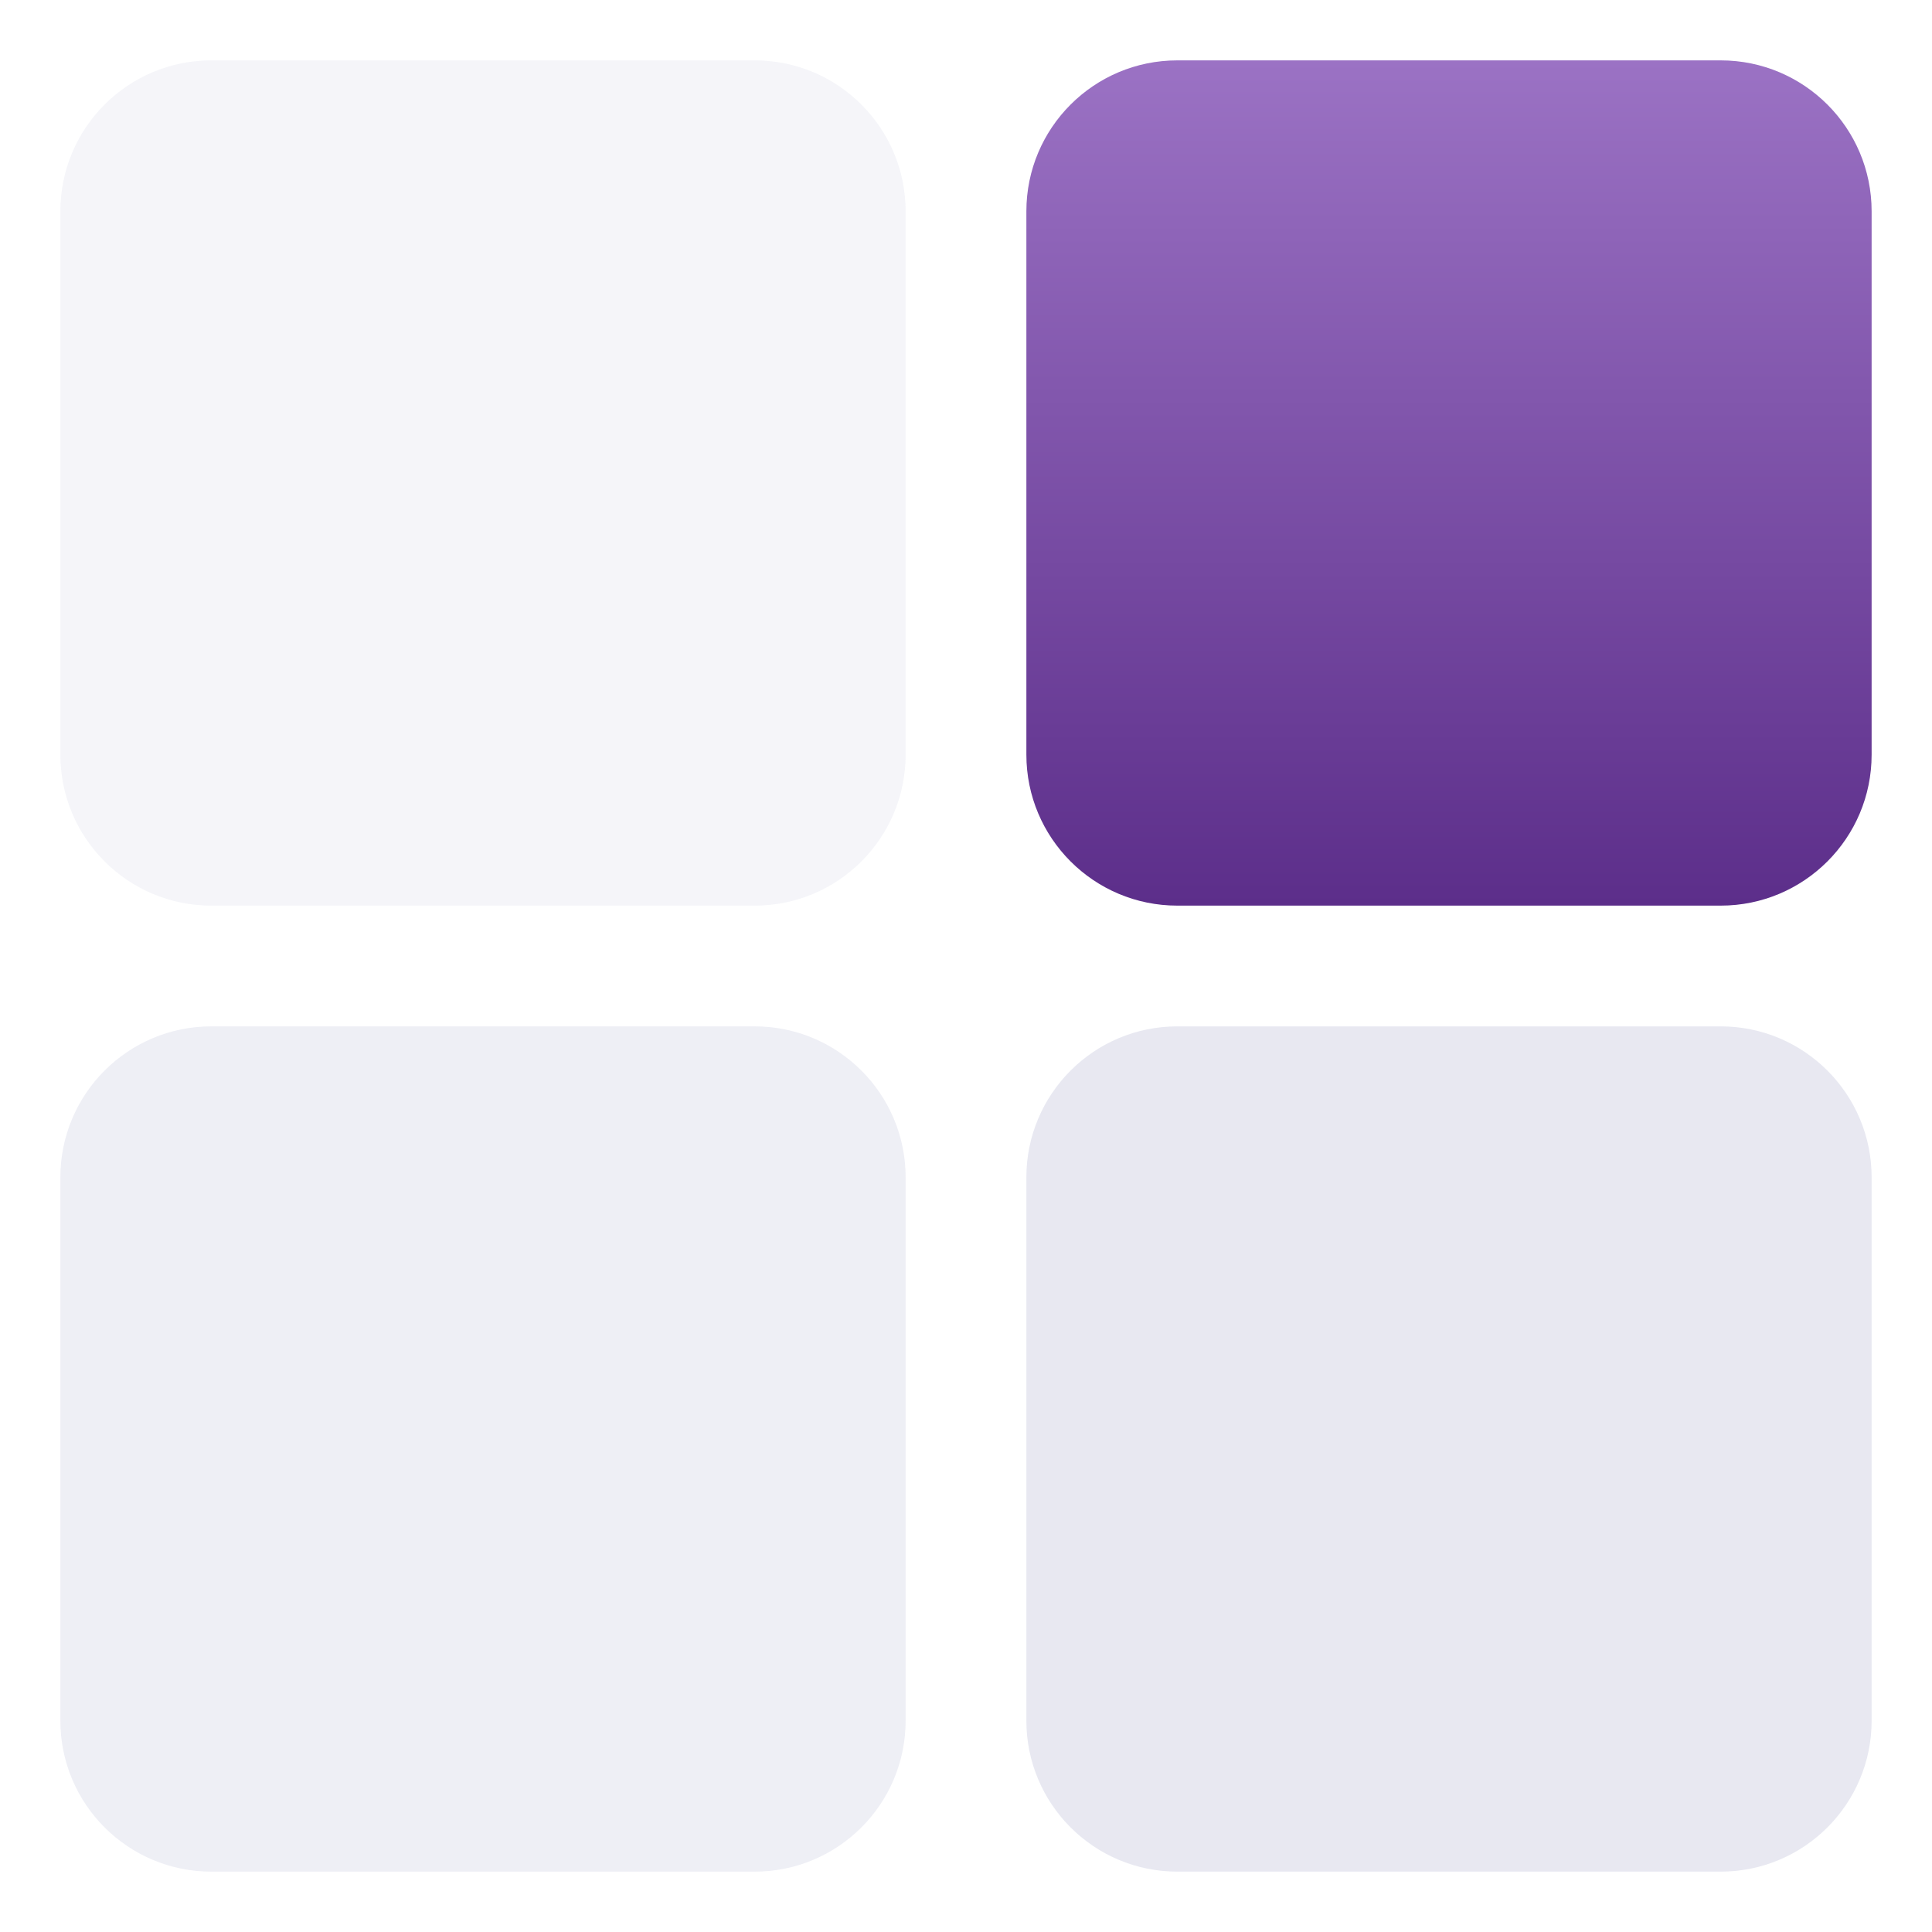
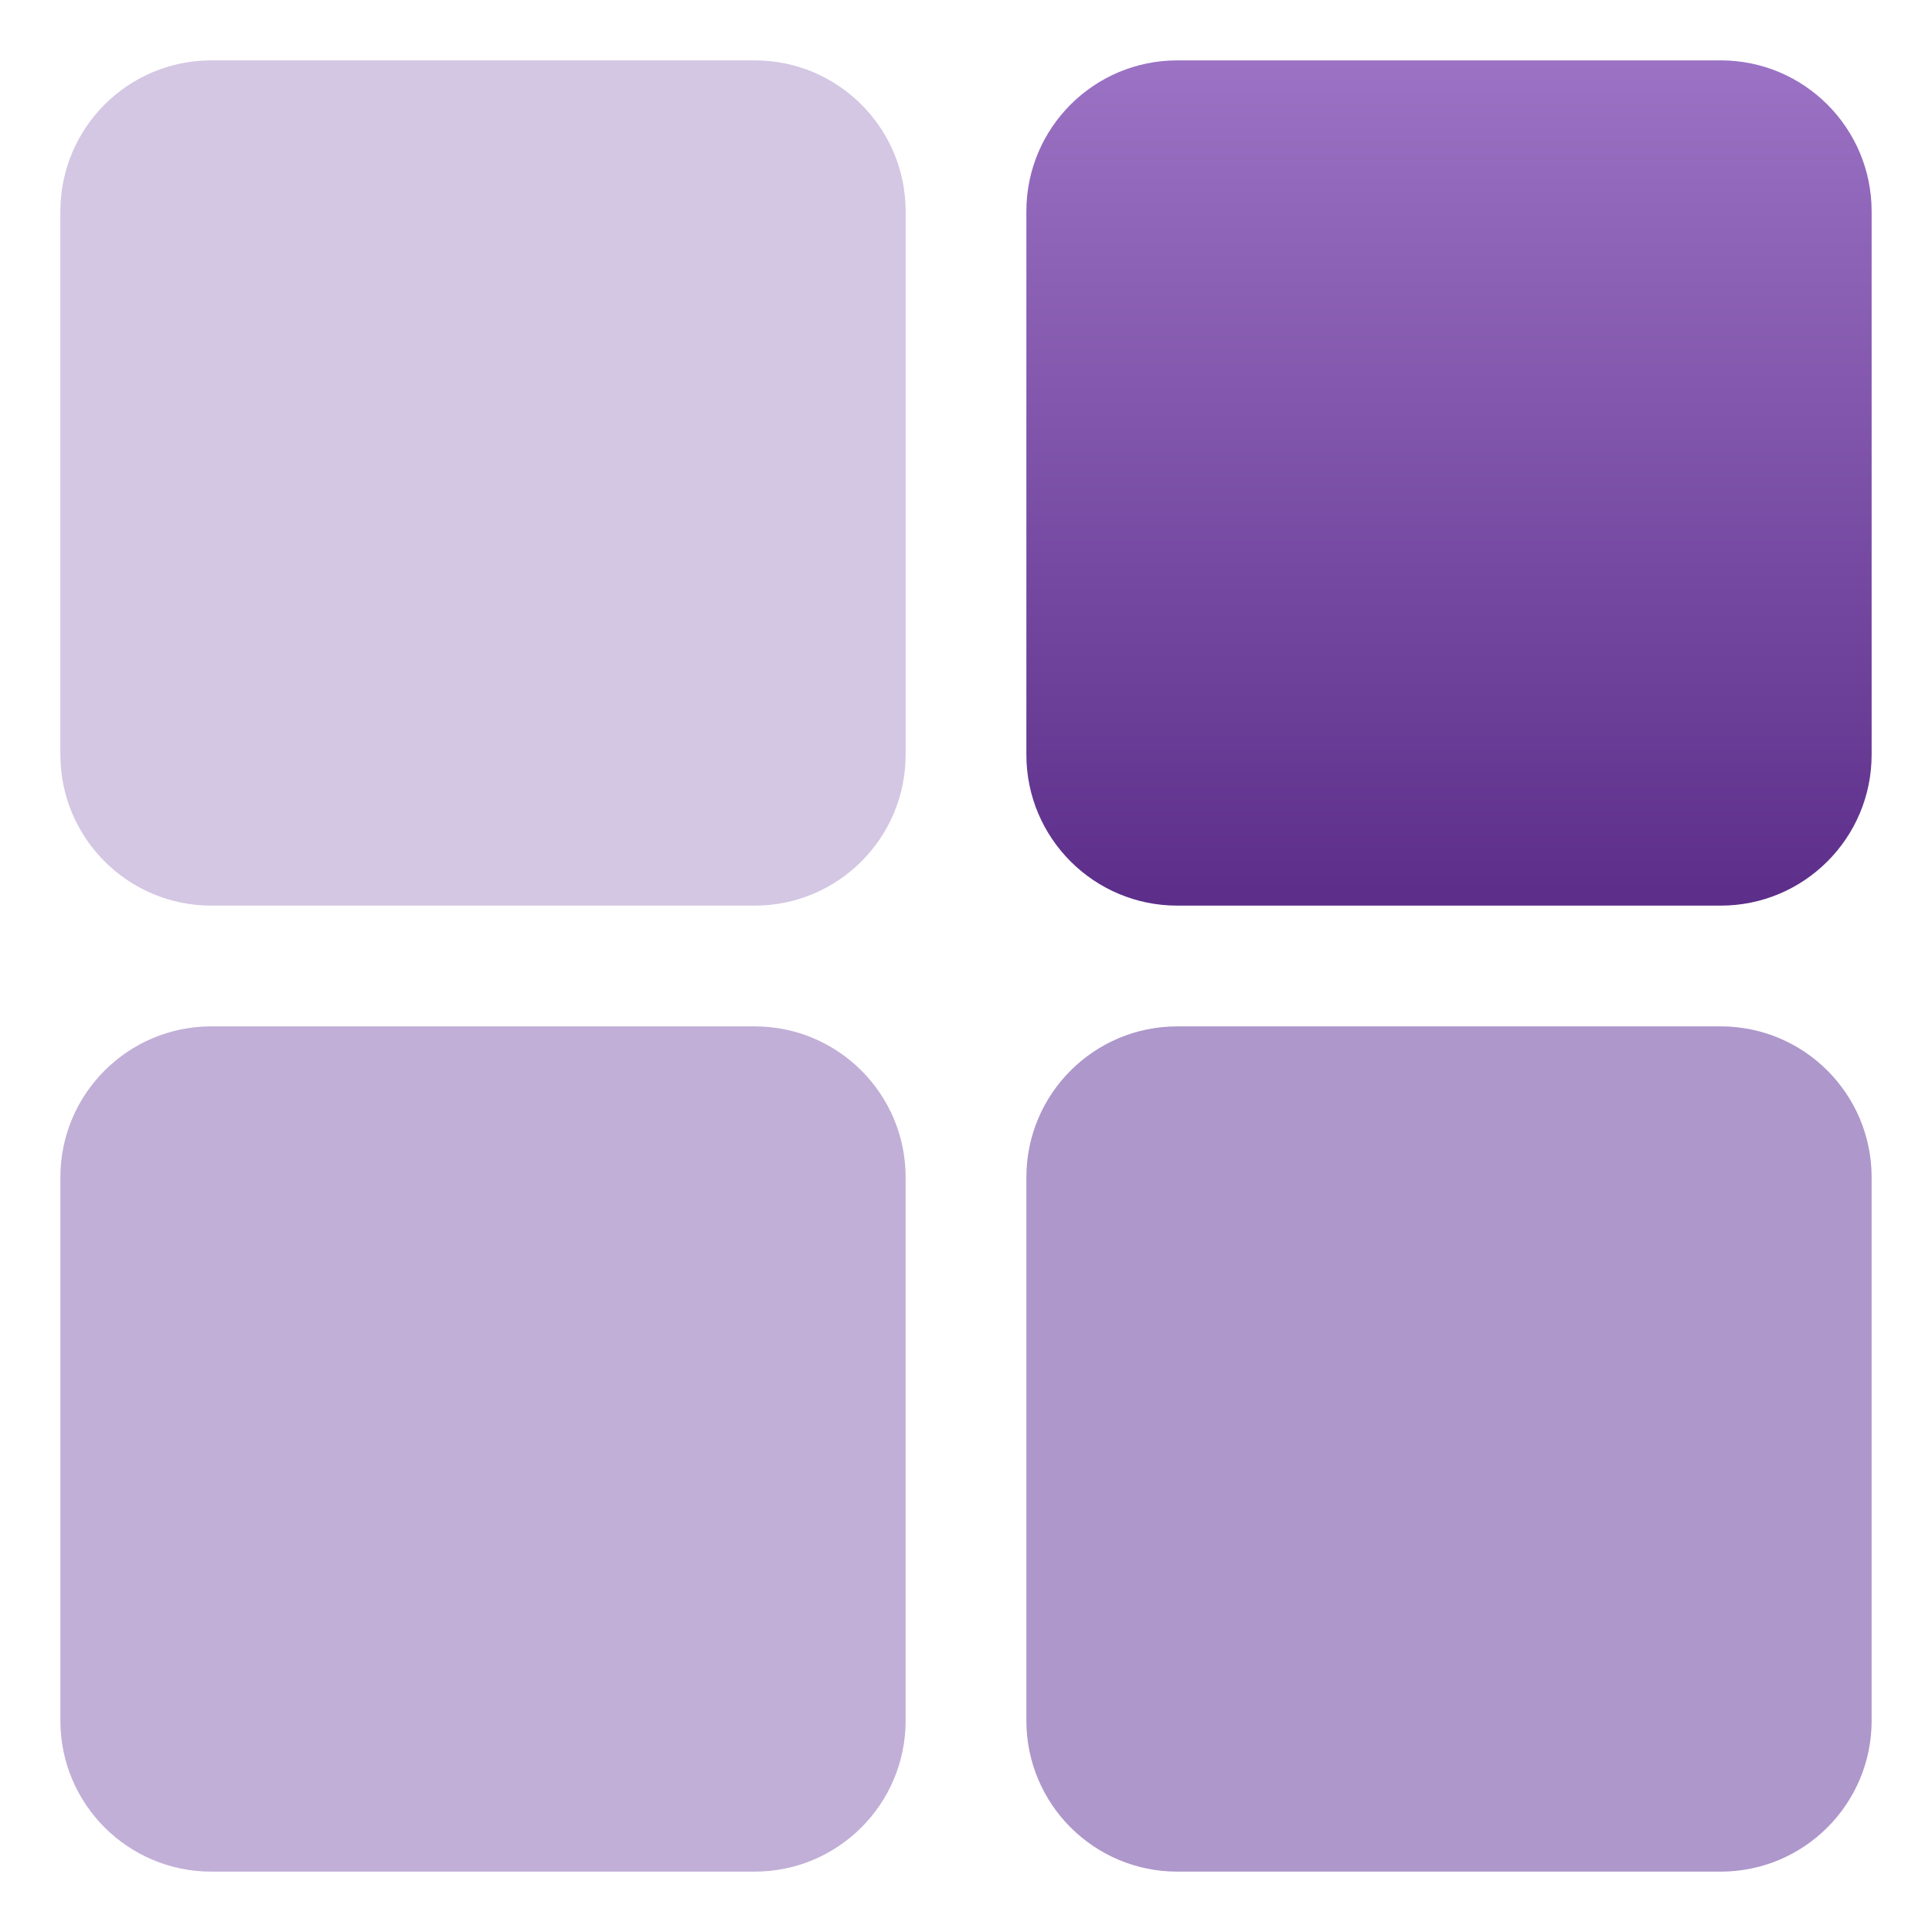
<svg xmlns="http://www.w3.org/2000/svg" viewBox="0 0 64 64" aria-label="LucidBit">
  <defs>
    <linearGradient id="plumGrad" x1="0" y1="0" x2="0" y2="1">
      <stop offset="0%" stop-color="#9B72C4" />
      <stop offset="100%" stop-color="#5C2E8A" />
    </linearGradient>
  </defs>
-   <rect x="2" y="2" width="28" height="28" rx="5" fill="#E5E6F0" opacity="0.4" />
-   <rect x="2" y="34" width="28" height="28" rx="5" fill="#E5E6F0" opacity="0.65" />
-   <rect x="34" y="34" width="28" height="28" rx="5" fill="#E5E6F0" opacity="0.9" />
+   <rect x="2" y="2" width="28" height="28" rx="5" fill="#D4C7E3" />
+   <rect x="2" y="34" width="28" height="28" rx="5" fill="#C1AFD7" />
+   <rect x="34" y="34" width="28" height="28" rx="5" fill="#AE97CB" />
  <rect x="34" y="2" width="28" height="28" rx="5" fill="url(#plumGrad)" />
</svg>
